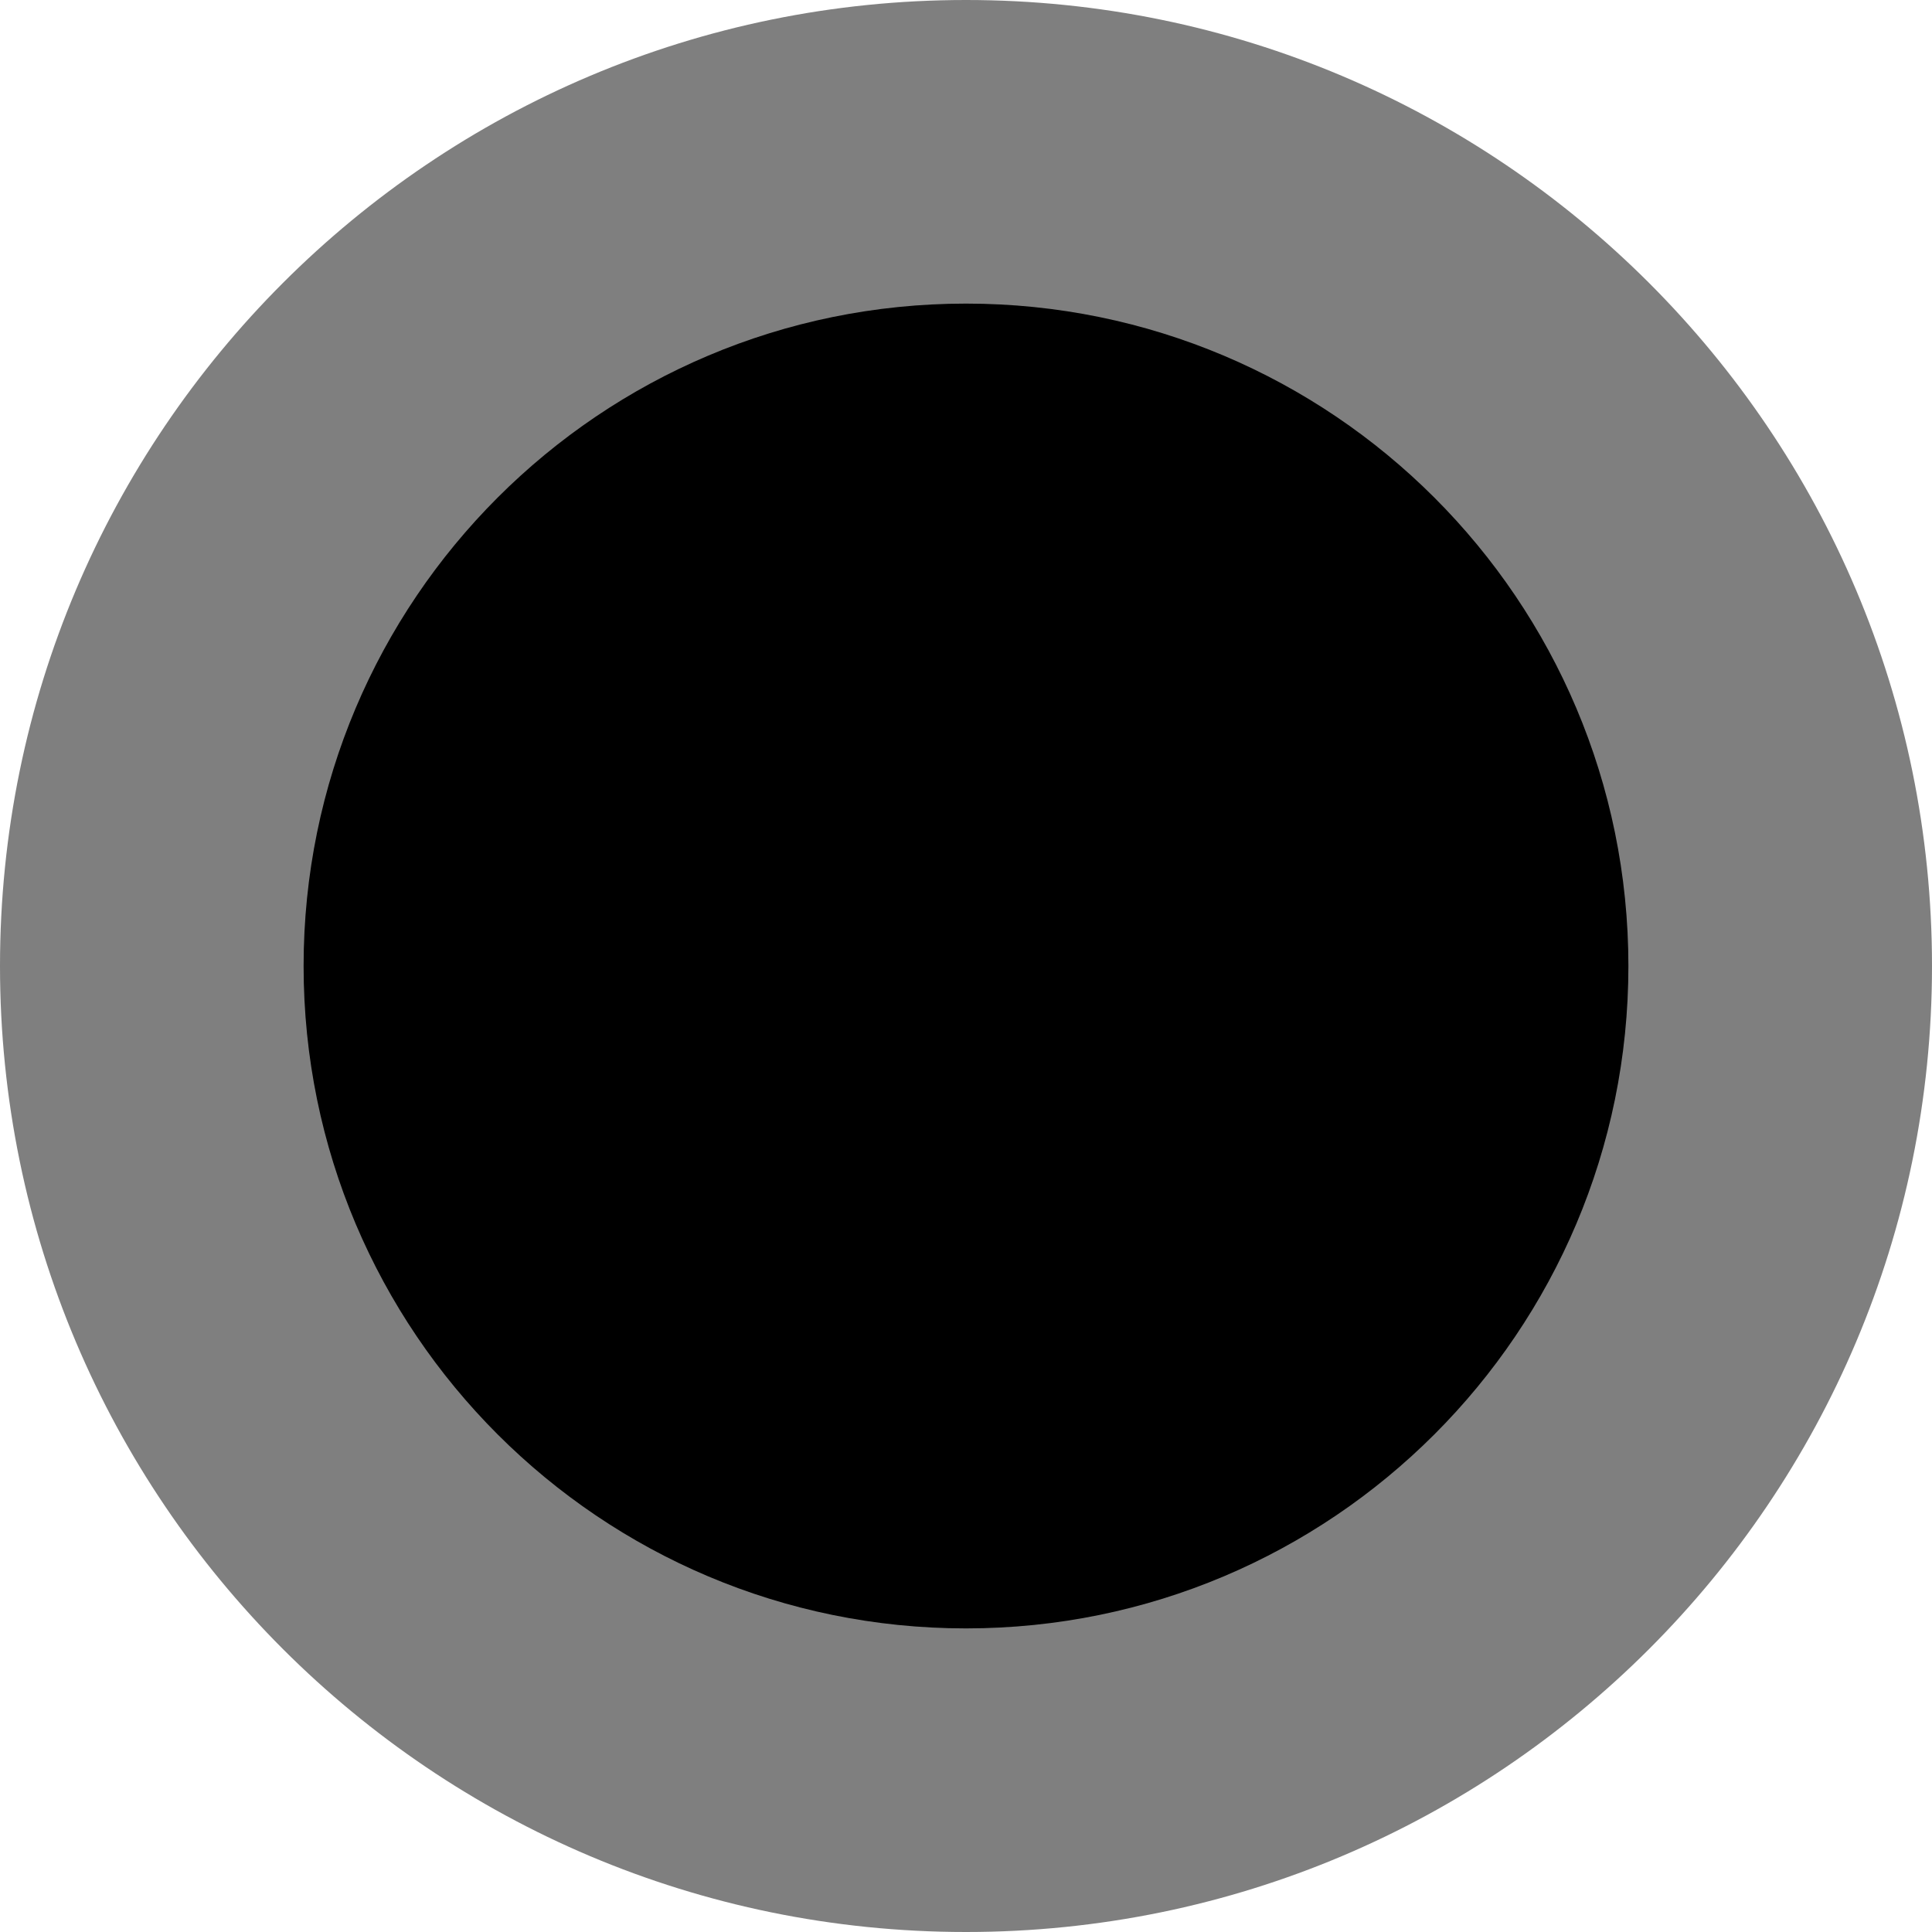
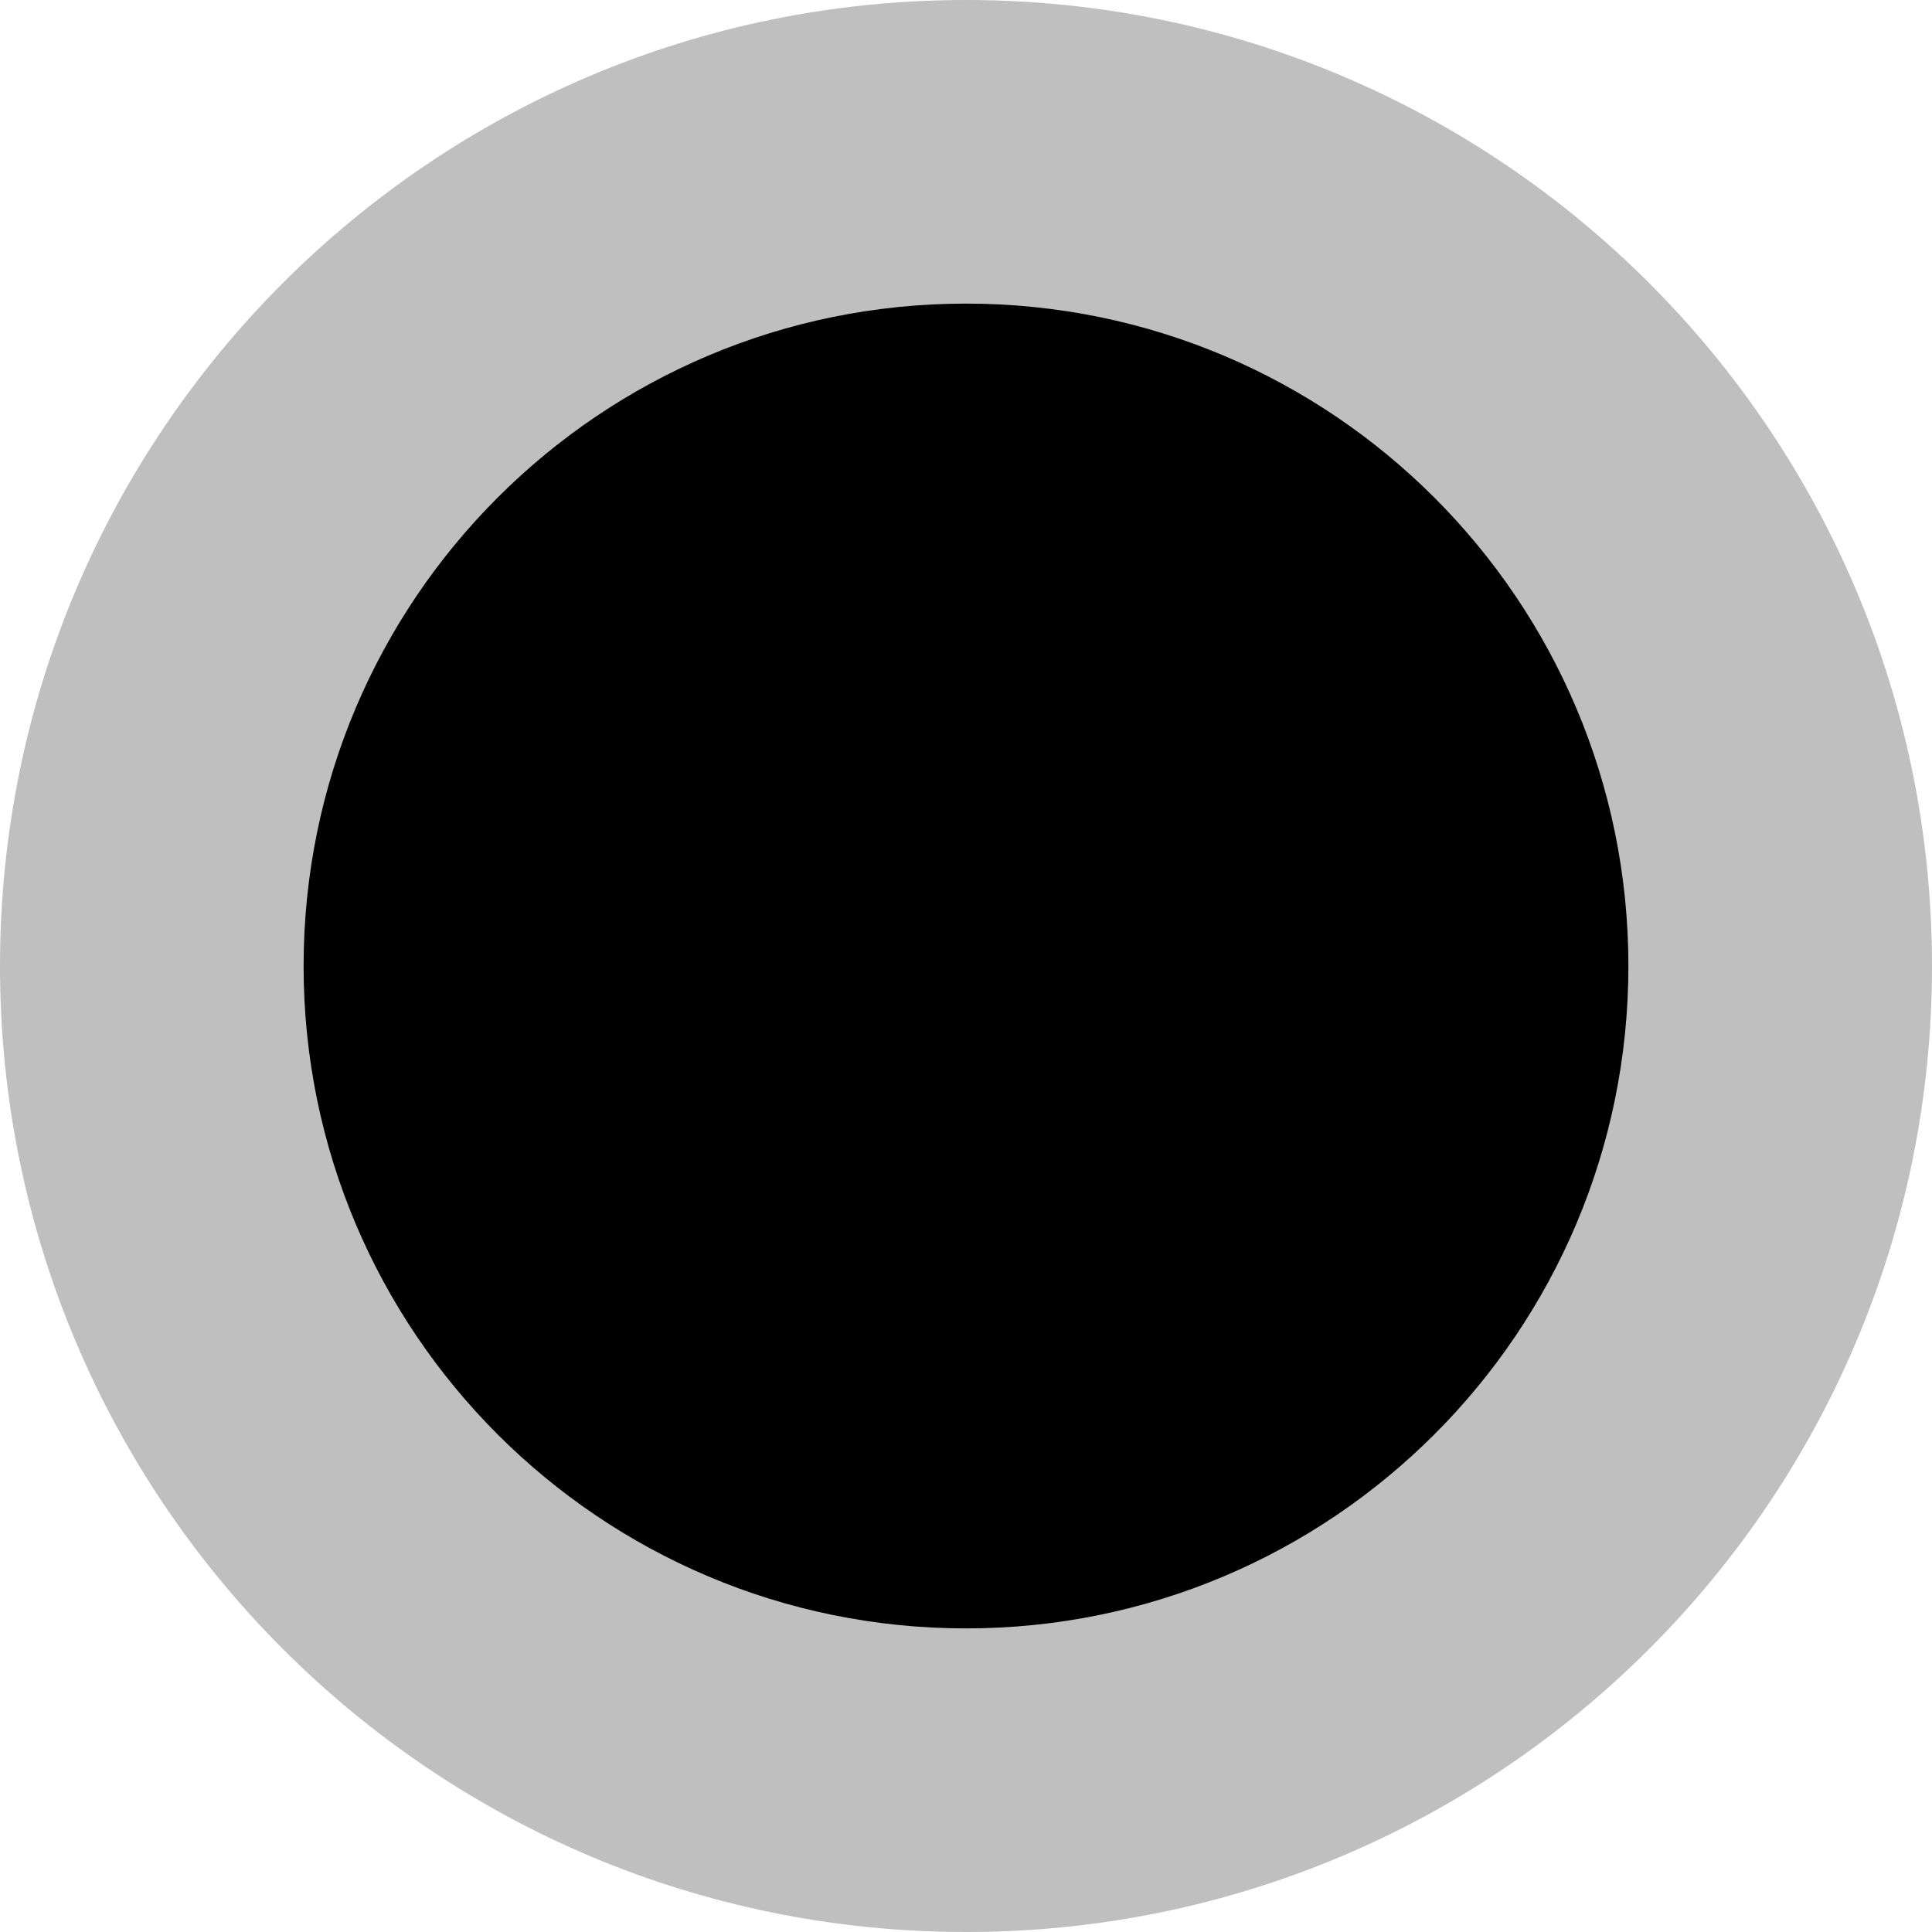
<svg xmlns="http://www.w3.org/2000/svg" height="70" width="70" version="1.1">
-   <circle cx="35" cy="35" r="35" fill="rgba(0, 0, 0, 0.5)" />
+   <circle cx="35" cy="35" r="35" fill="rgba(0, 0, 0, 0.25)" />
  <circle cx="35" cy="35" r="24" fill="rgba(0, 0, 0, 1)" />
</svg>
